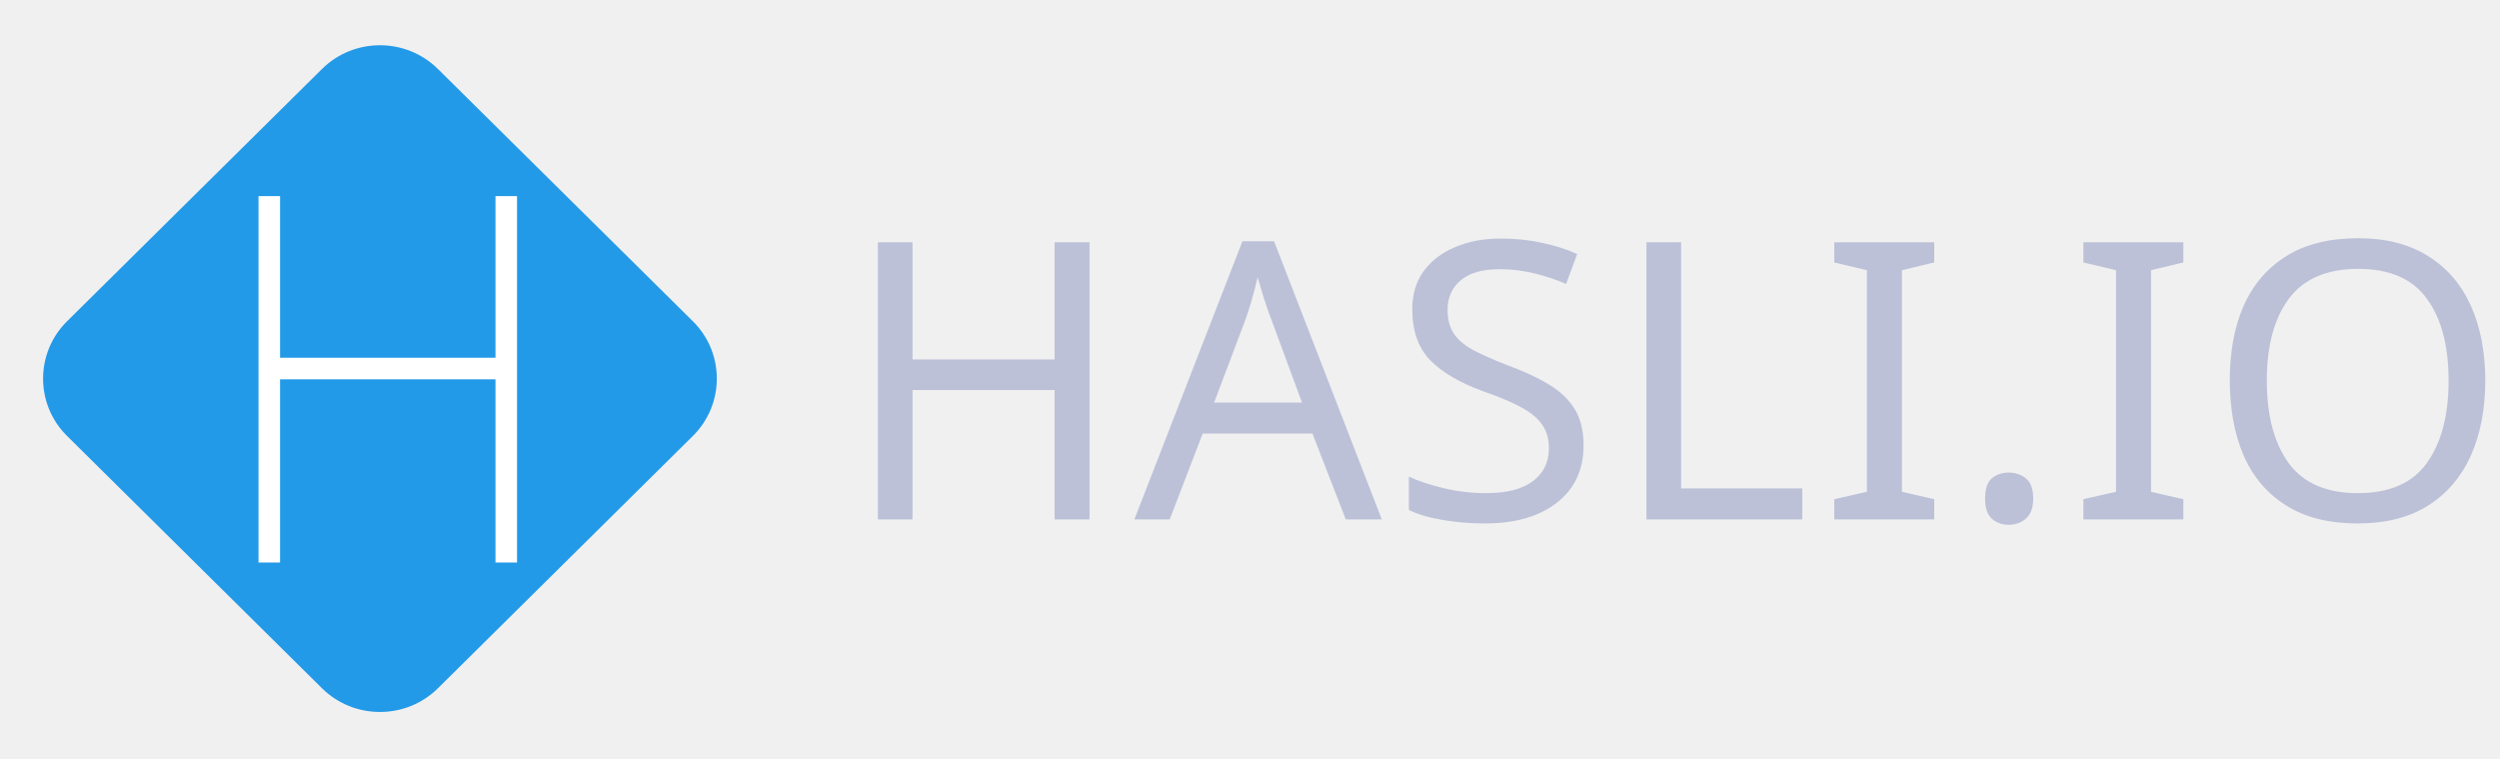
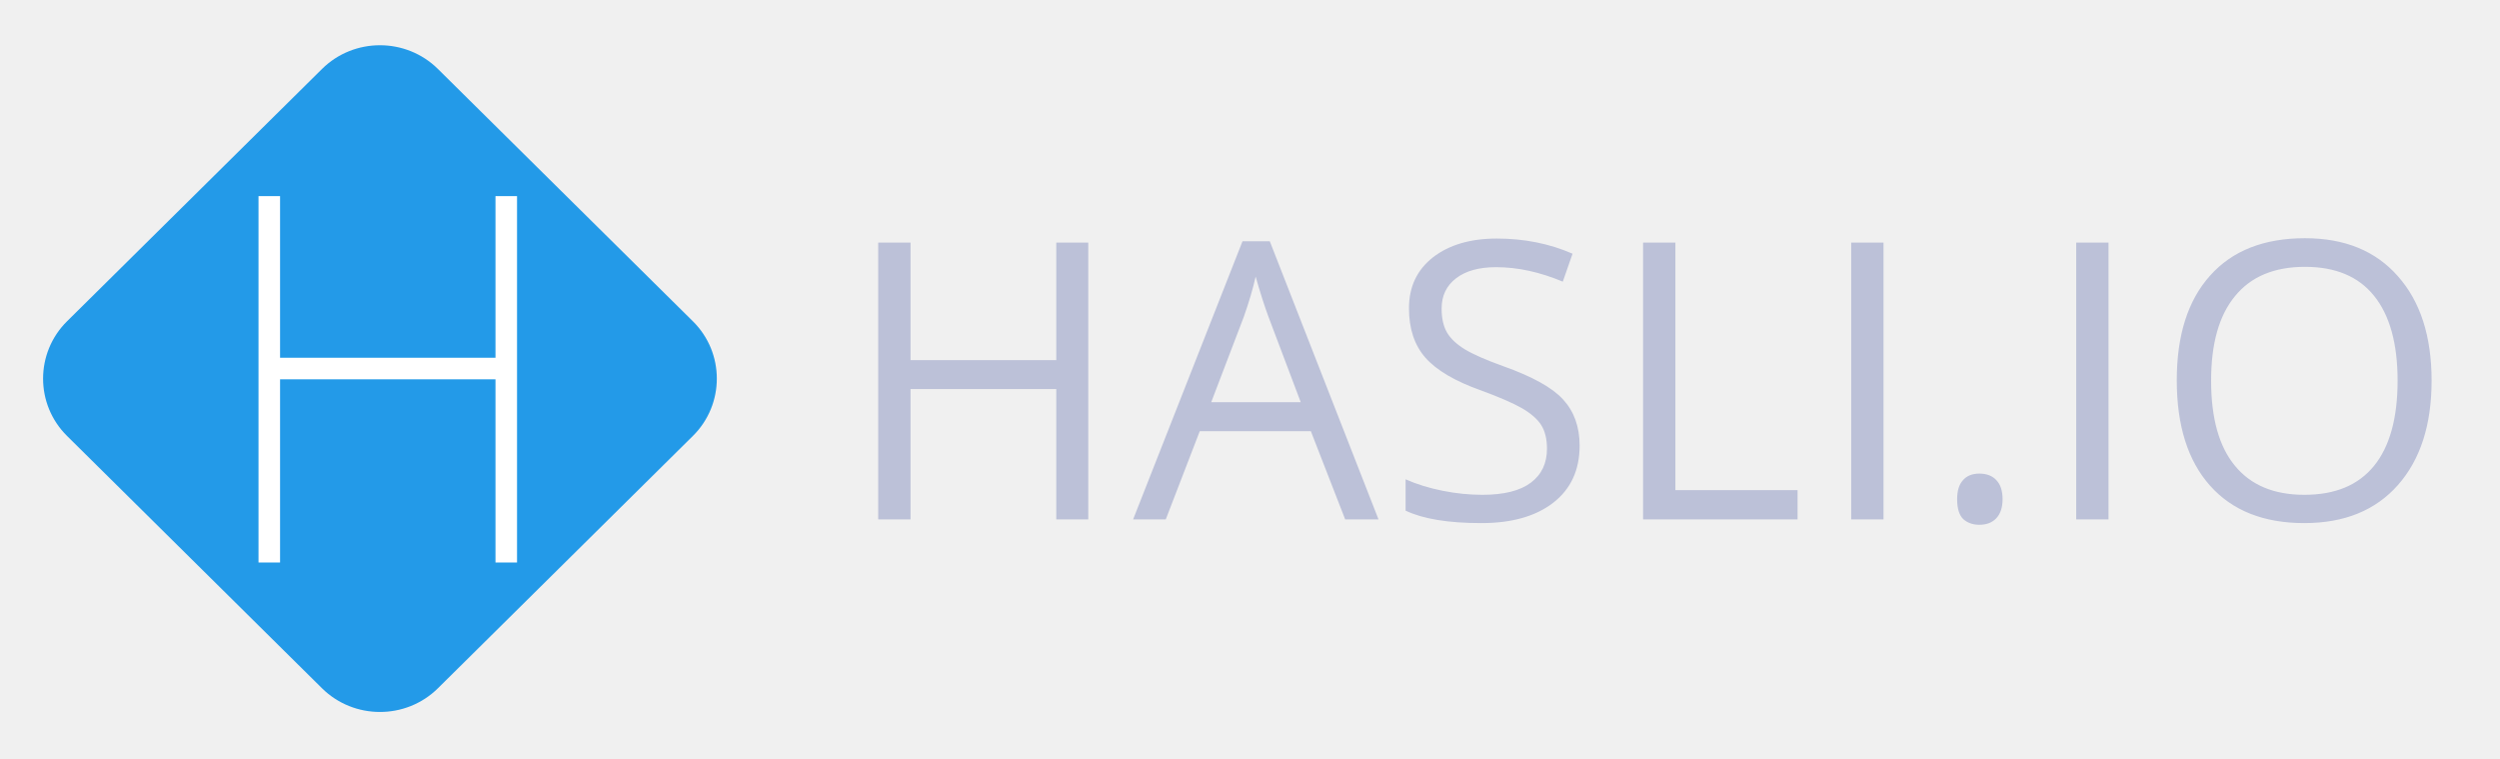
<svg xmlns="http://www.w3.org/2000/svg" width="290" height="88" viewBox="-2 -2 116 35" version="1.1">
  <defs />
  <g id="Hasli-Logo" stroke="none" stroke-width="1" fill="none" fill-rule="evenodd">
    <g id="Logo">
-       <text id="HASLI.IO" font-family="AvenirNext-Regular, Avenir Next" font-size="18" font-weight="normal" letter-spacing="0.318" fill="#BCC1D8">
+       <text id="HASLI.IO" font-family="Open Sans, Helvetica Neue, Arial" font-size="18" font-weight="normal" letter-spacing="0.318" fill="#BCC1D8">
        <tspan x="37" y="22">HASLI.IO</tspan>
      </text>
      <path d="M12.947,1.1 C14.433,-0.37 16.847,-0.364 18.327,1.1 L30.162,12.807 C31.648,14.277 31.641,16.665 30.162,18.128 L18.327,29.836 C16.841,31.305 14.426,31.299 12.947,29.836 L1.112,18.128 C-0.374,16.659 -0.367,14.27 1.112,12.807 L12.947,1.1 Z" id="Combined-Shape" fill="#239AE8" />
      <path d="M10.5,7.5 L10.5,23.5" id="Line" stroke="#FFFFFF" stroke-linecap="square" />
      <path d="M11,15 L21,15" id="Line" stroke="#FFFFFF" stroke-linecap="square" />
      <path d="M21.5,7.5 L21.5,23.5" id="Line" stroke="#FFFFFF" stroke-linecap="square" />
    </g>
  </g>
</svg>
